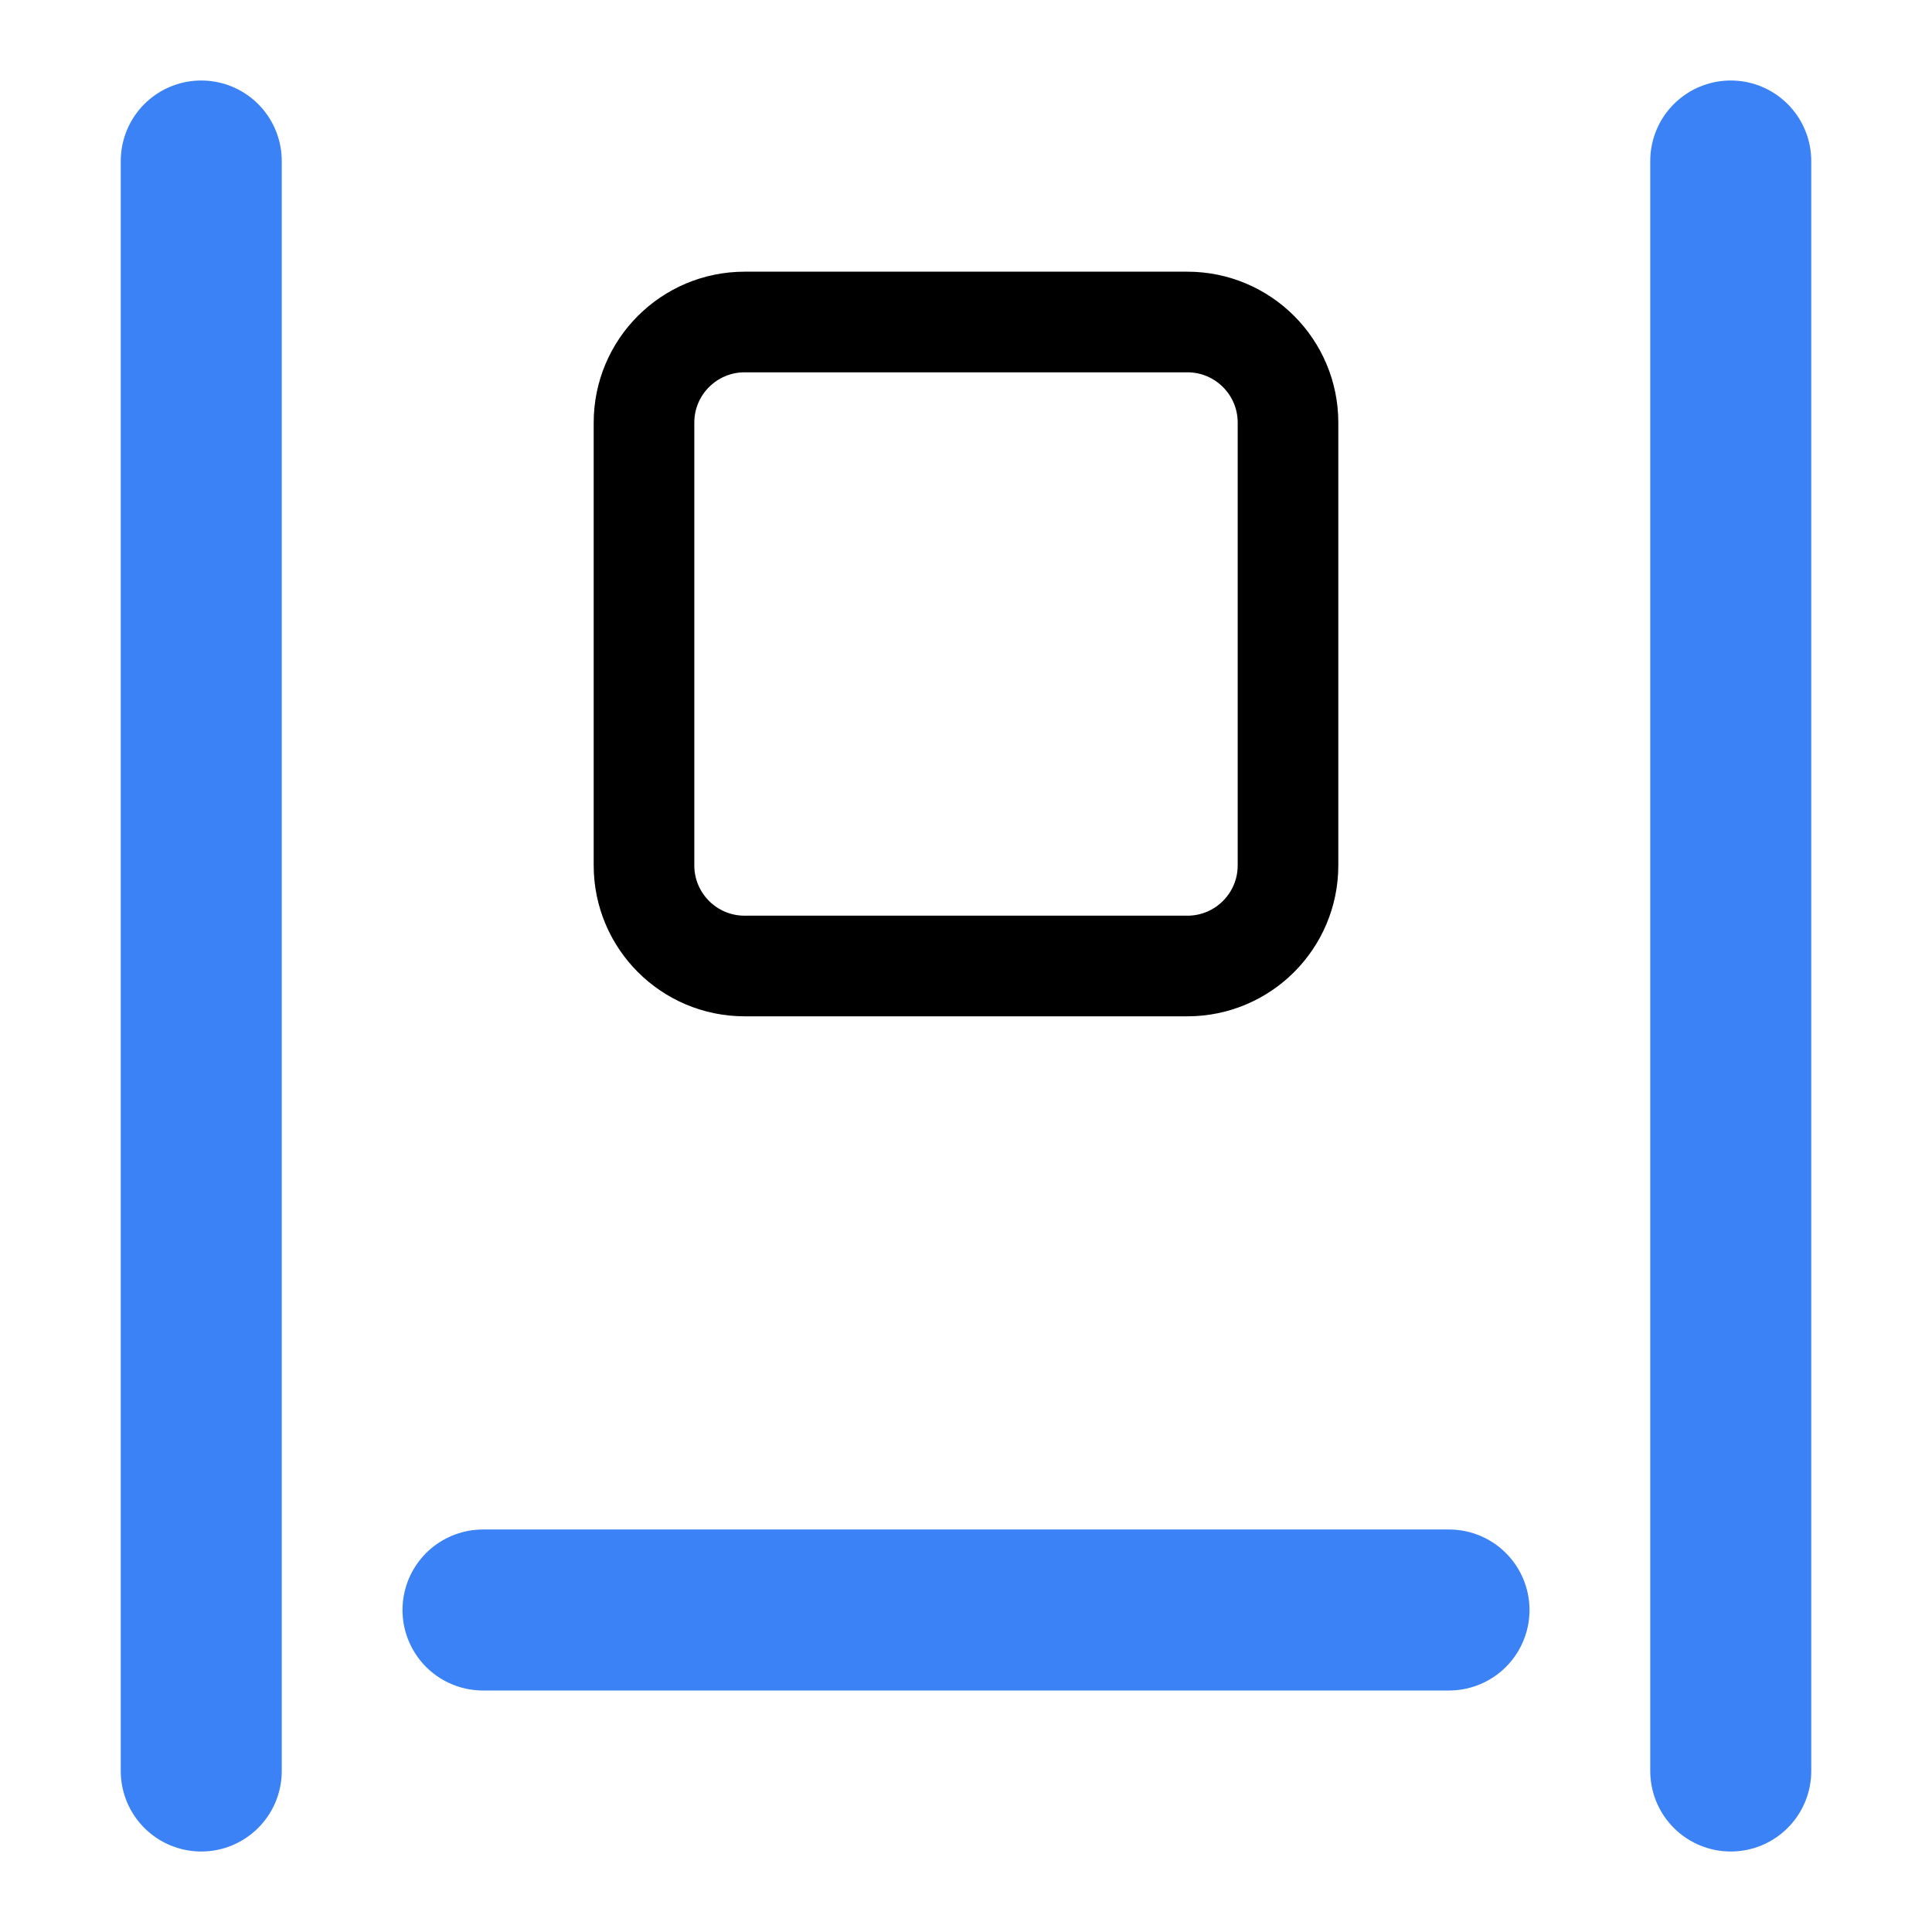
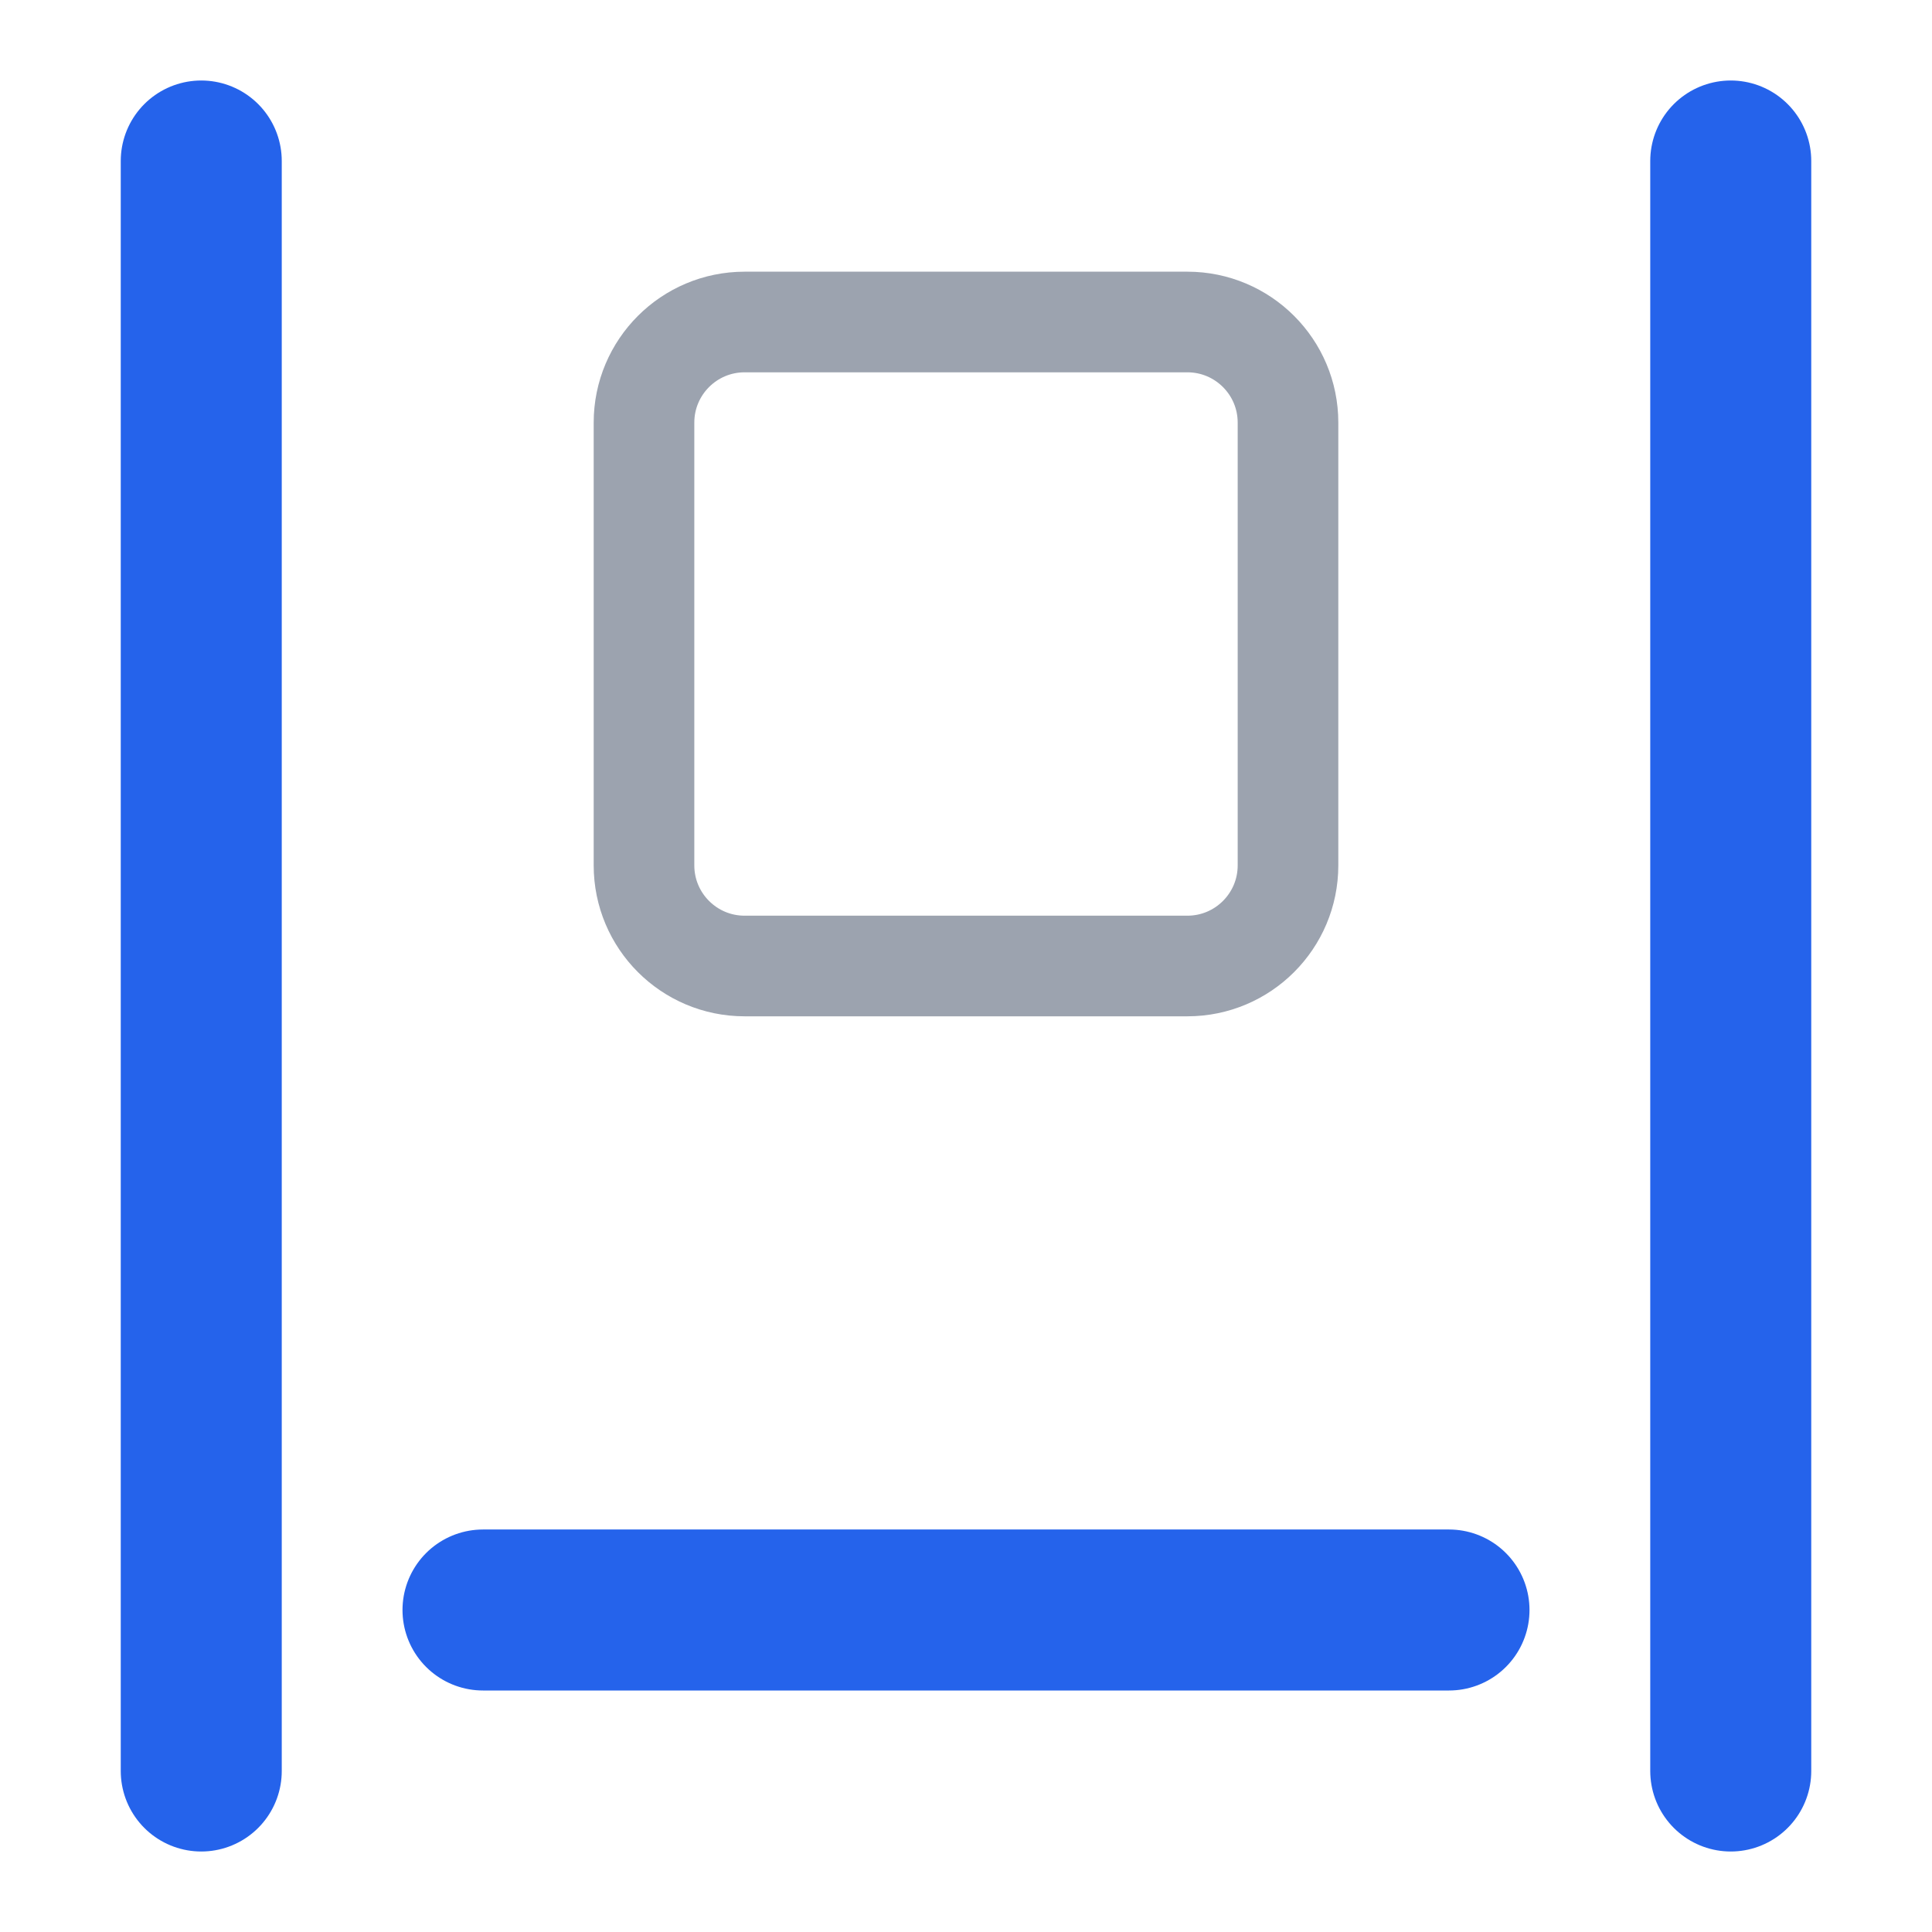
<svg xmlns="http://www.w3.org/2000/svg" viewBox="0 0 24 24" aria-hidden="true">
-   <rect x="8" y="4" width="8" height="8" rx="1.25" ry="1.25" fill="none" stroke="currentColor" stroke-width="1.25" stroke-linejoin="round" />
-   <line x1="2.5" y1="2" x2="2.5" y2="22" stroke="#3b82f6" stroke-width="2" stroke-linecap="round" />
-   <line x1="21.5" y1="2" x2="21.5" y2="22" stroke="#3b82f6" stroke-width="2" stroke-linecap="round" />
-   <line x1="6" y1="20" x2="18" y2="20" stroke="#3b82f6" stroke-width="2" stroke-linecap="round" />
+   <rect x="8" y="4" width="8" height="8" rx="1.25" ry="1.25" fill="none" stroke="#9ca3af" stroke-width="1.25" stroke-linejoin="round" />
+   <line x1="2.5" y1="2" x2="2.5" y2="22" stroke="#2563eb" stroke-width="2" stroke-linecap="round" />
+   <line x1="21.5" y1="2" x2="21.5" y2="22" stroke="#2563eb" stroke-width="2" stroke-linecap="round" />
+   <line x1="6" y1="20" x2="18" y2="20" stroke="#2563eb" stroke-width="2" stroke-linecap="round" />
</svg>
